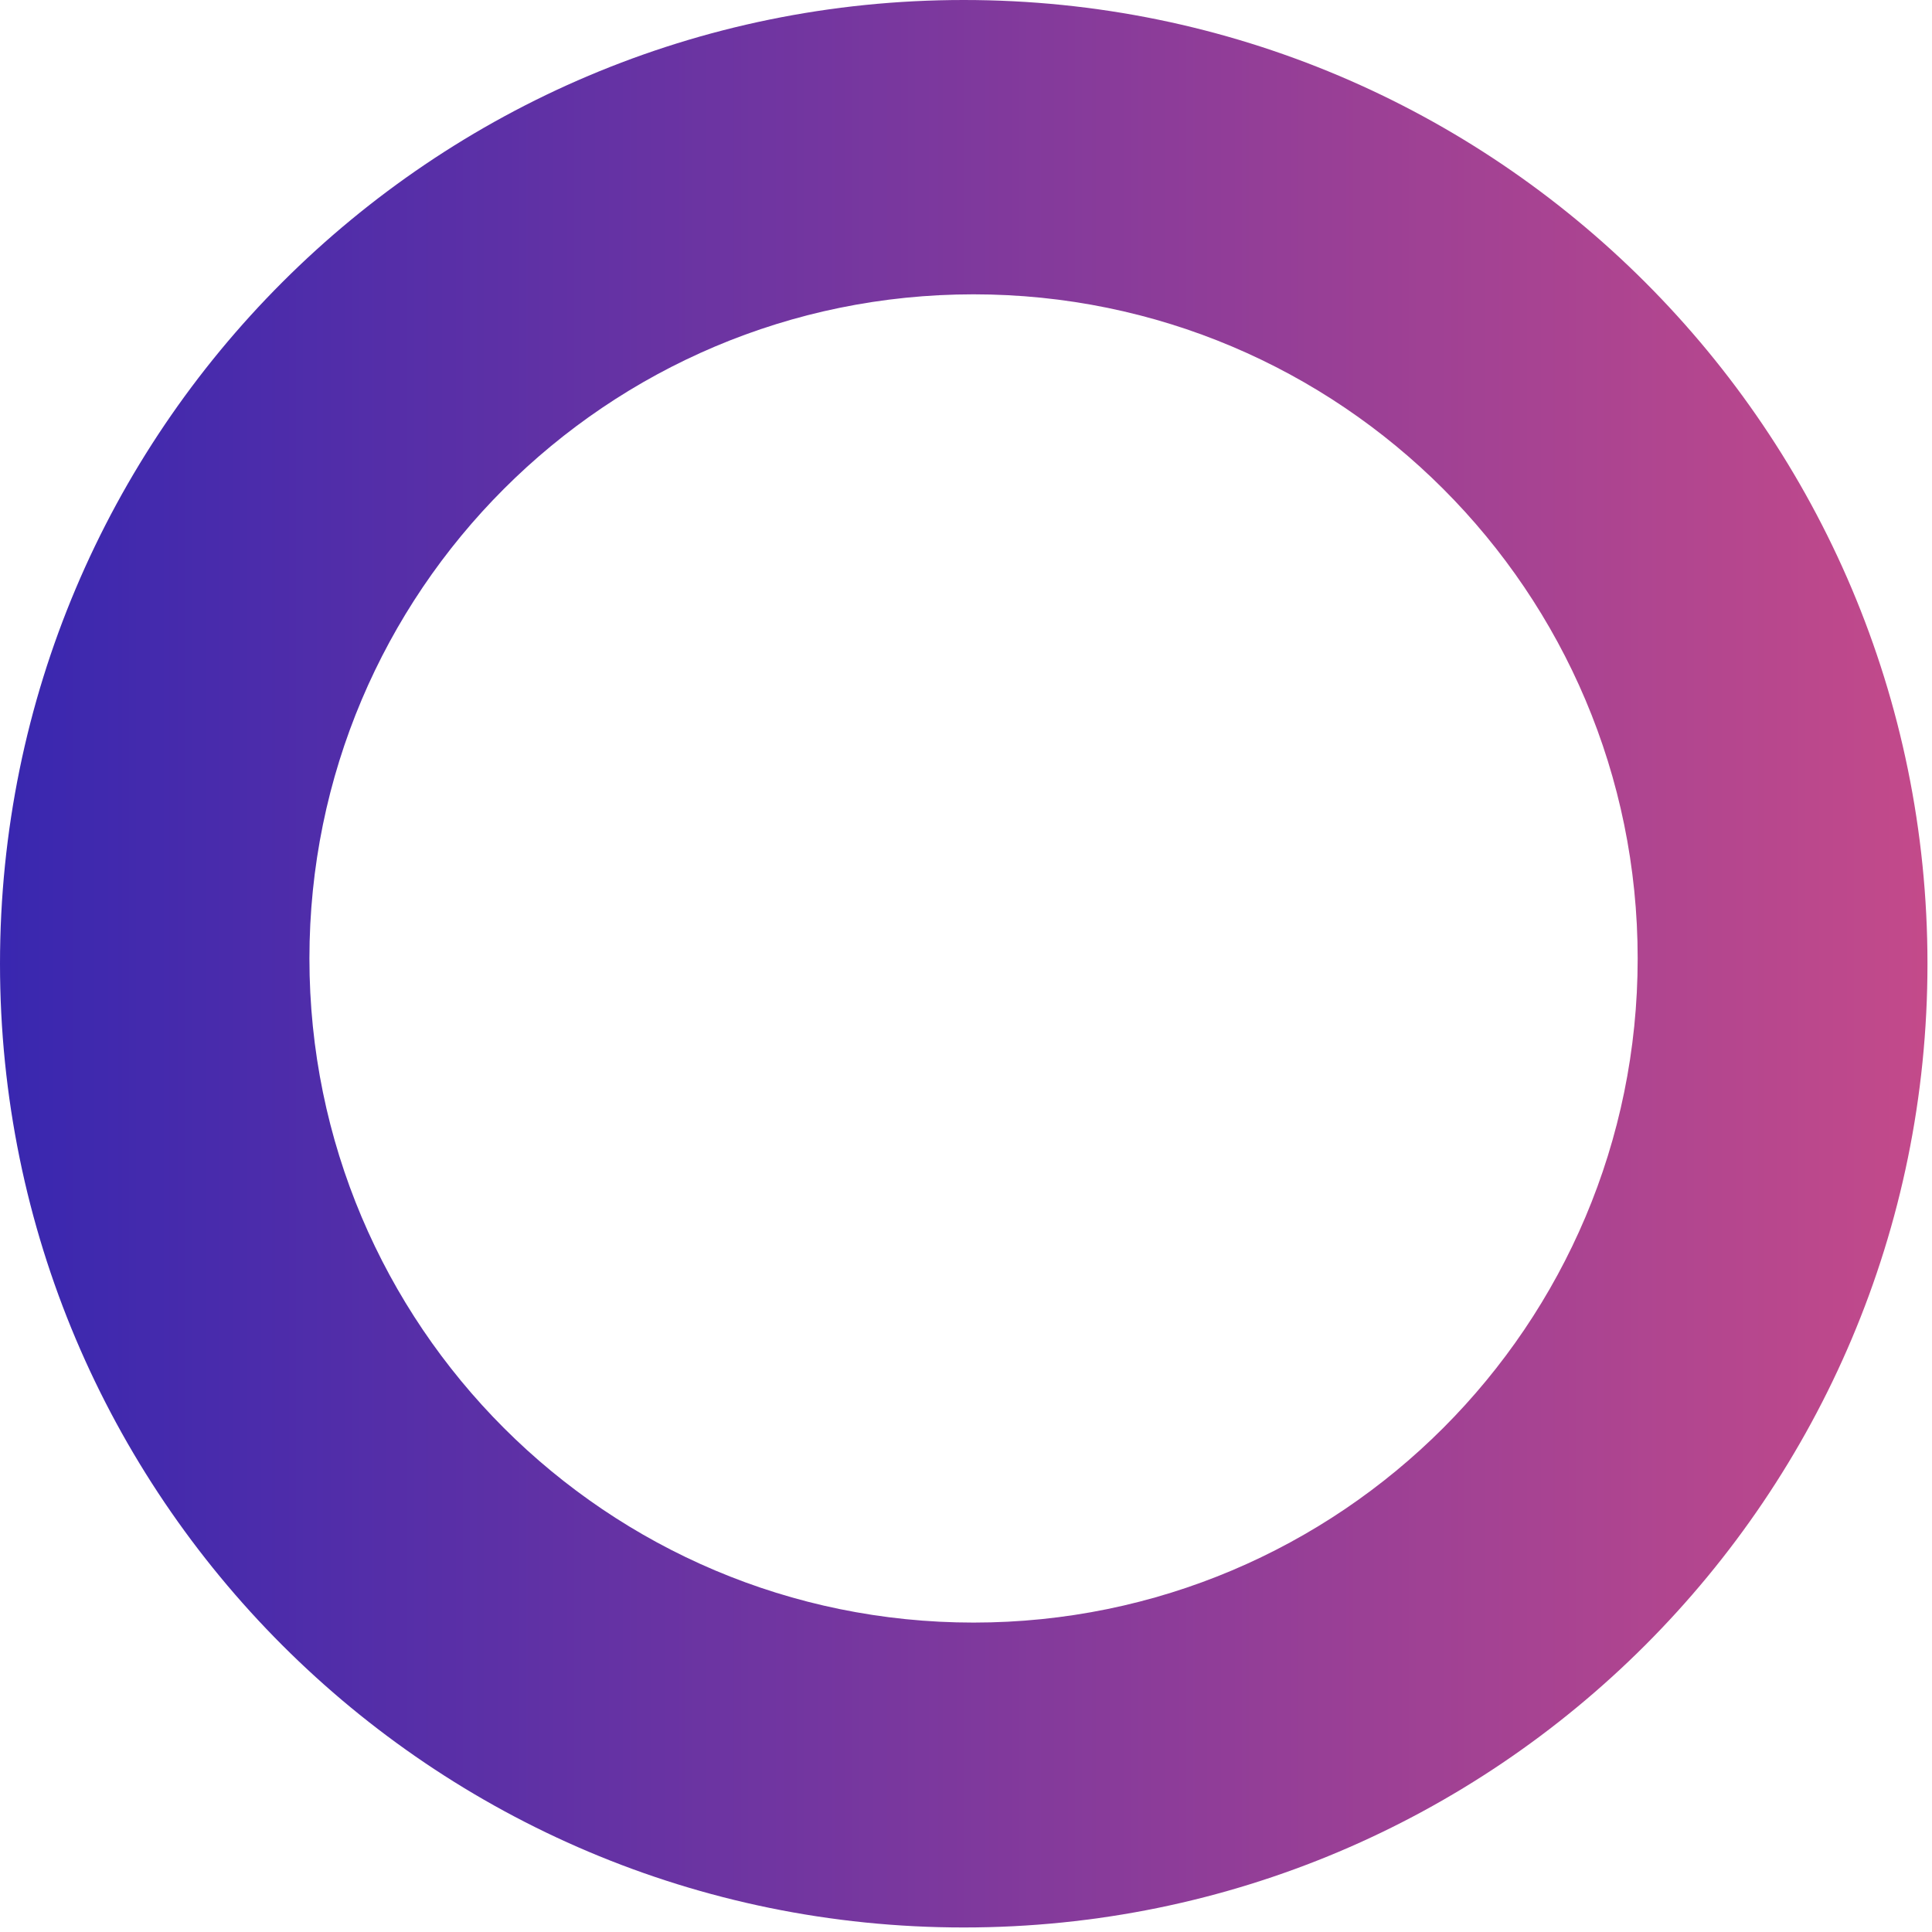
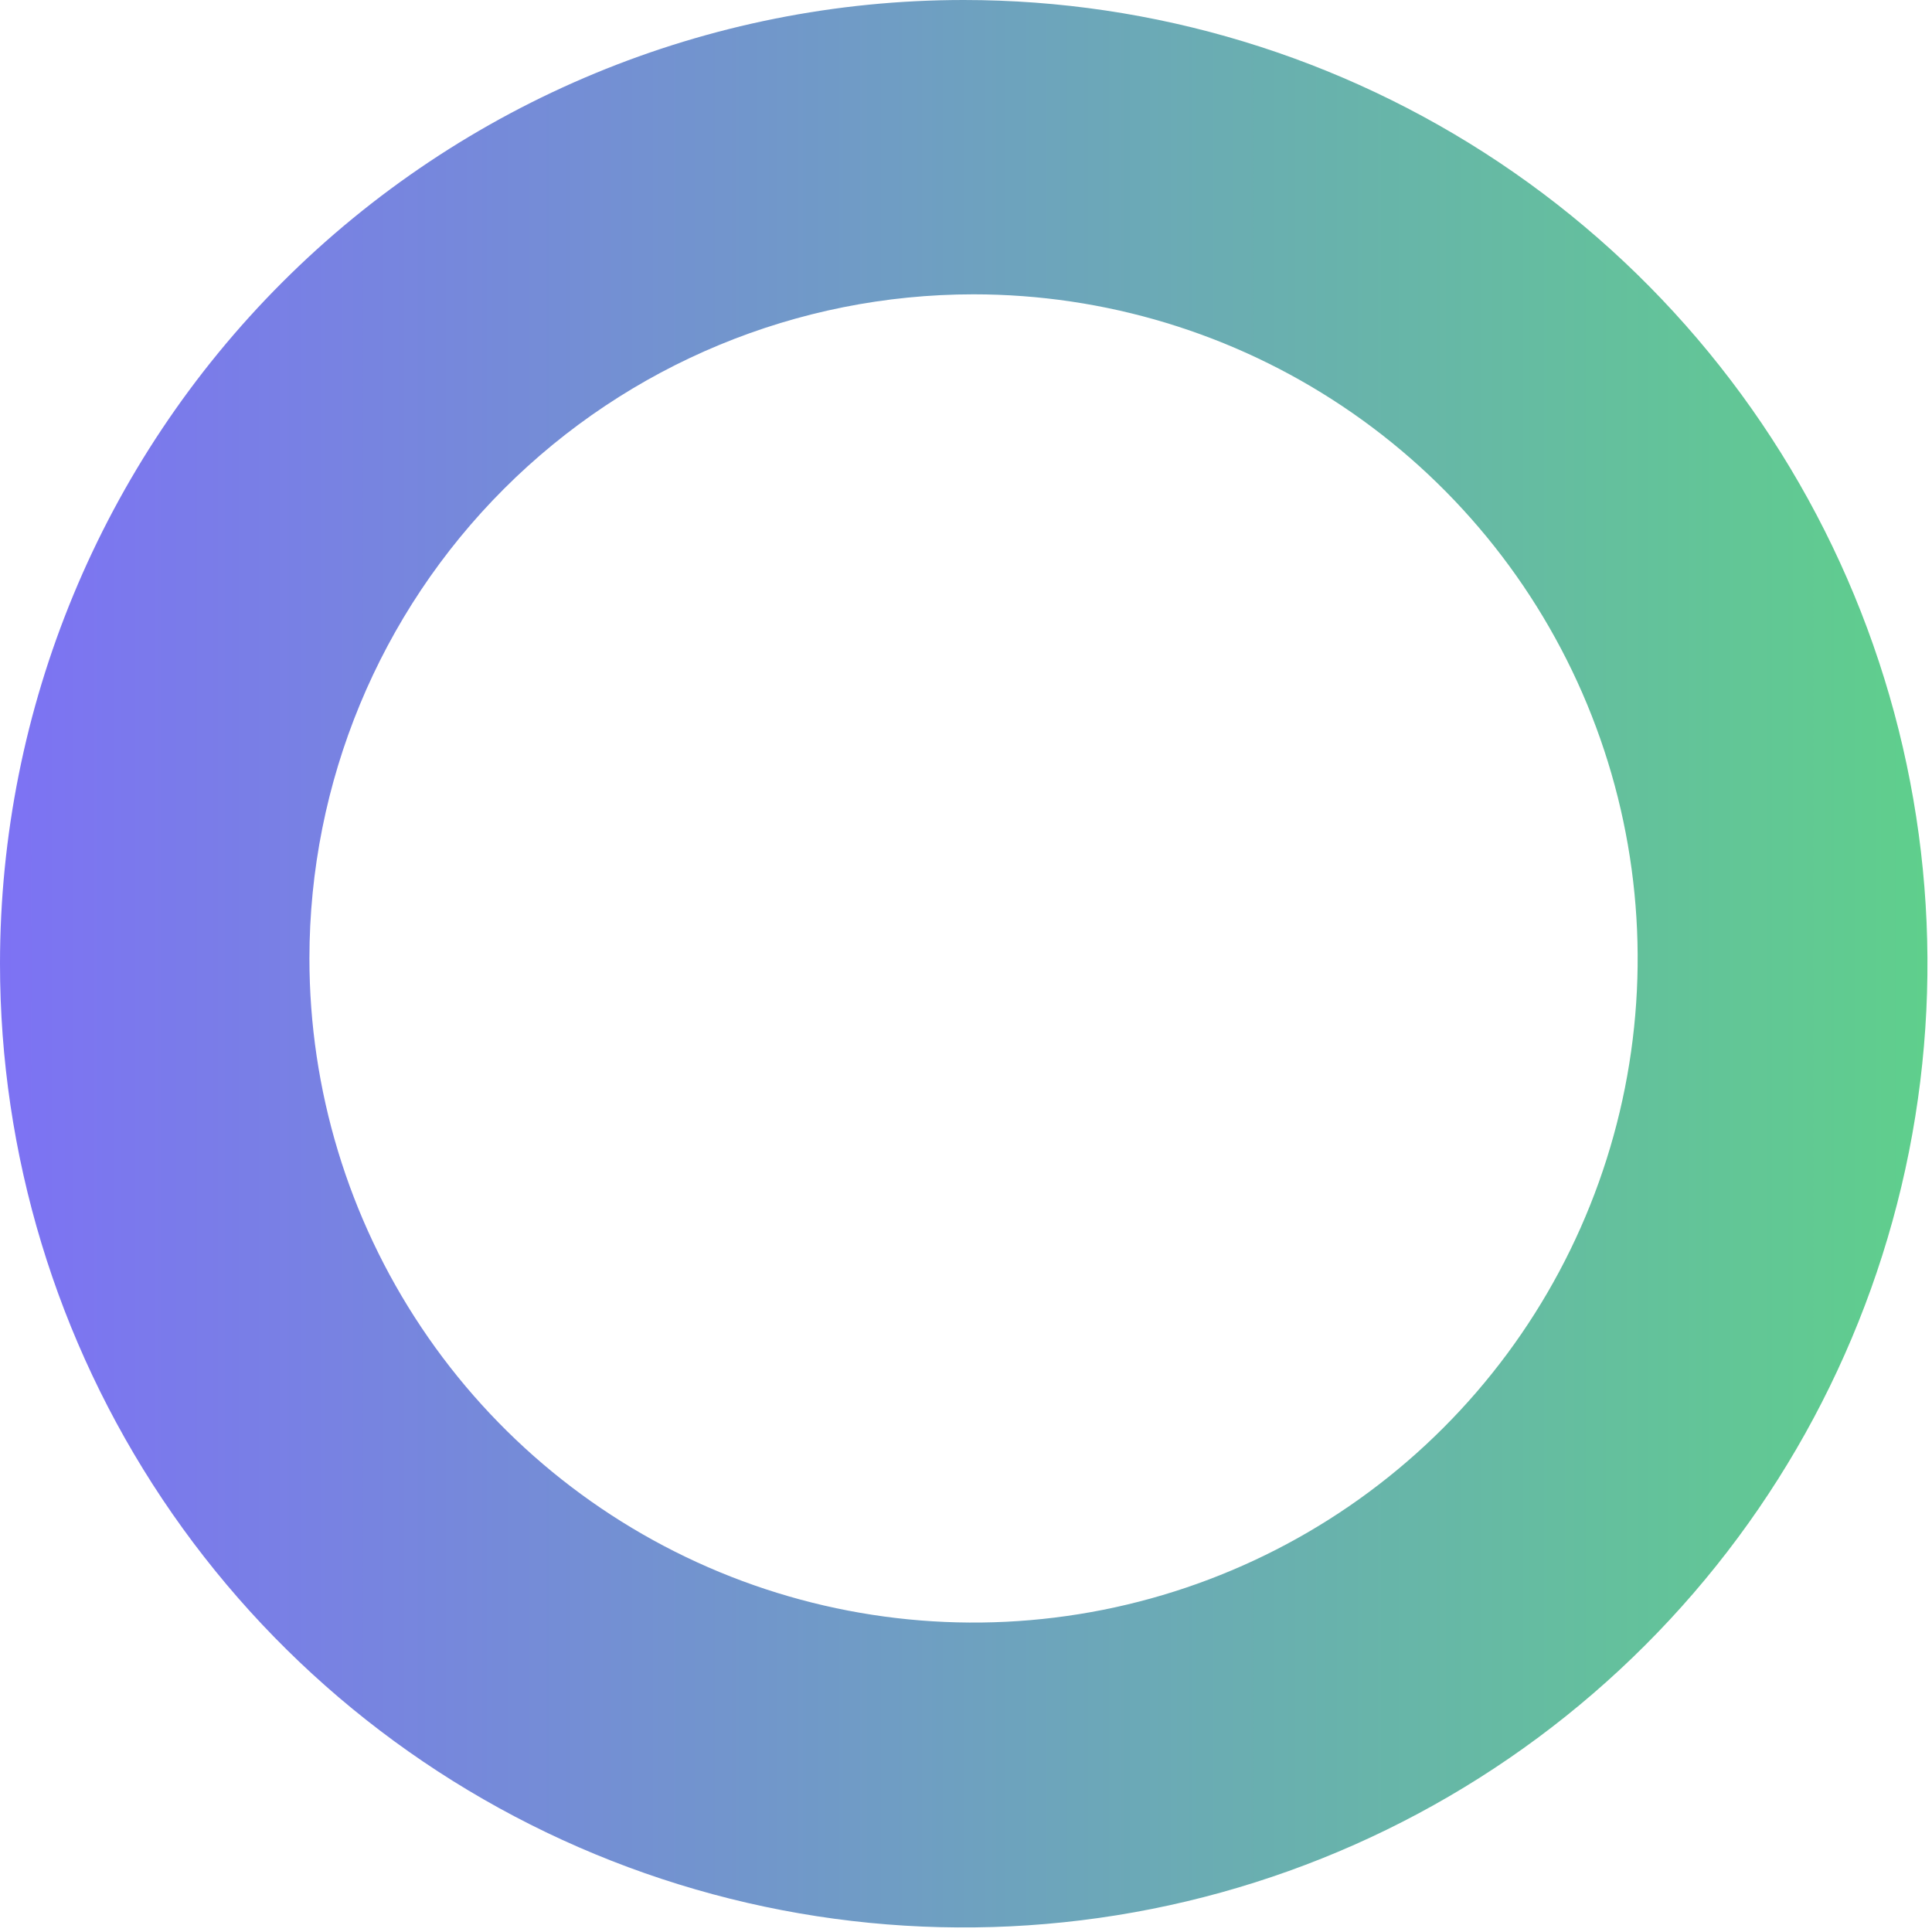
- <svg xmlns="http://www.w3.org/2000/svg" version="1.0" width="64px" height="64px" viewBox="0 0 128 128" xml:space="preserve">
-   <g>
-     <linearGradient id="linear-gradient">
-       <stop offset="0%" stop-color="#3827B0" />
-       <stop offset="100%" stop-color=" #C44A8A" />
+ <svg xmlns="http://www.w3.org/2000/svg" width="64" height="64" viewBox="0 0 64 64" fill="none">
+   <path fill-rule="evenodd" clip-rule="evenodd" d="M31.925 0C38.239 0 44.411 1.872 49.662 5.38C54.912 8.888 59.004 13.874 61.42 19.708C63.836 25.541 64.468 31.96 63.237 38.153C62.005 44.346 58.964 50.035 54.499 54.499C50.035 58.964 44.346 62.005 38.153 63.237C31.96 64.468 25.541 63.836 19.708 61.42C13.874 59.004 8.888 54.912 5.38 49.662C1.872 44.411 0 38.239 0 31.925C0 23.458 3.364 15.338 9.351 9.351C15.338 3.364 23.458 0 31.925 0V0ZM32.25 9.75C36.601 9.75 40.855 11.04 44.472 13.458C48.09 15.875 50.91 19.311 52.575 23.331C54.24 27.351 54.676 31.774 53.827 36.042C52.978 40.31 50.883 44.23 47.806 47.306C44.73 50.383 40.81 52.478 36.542 53.327C32.274 54.176 27.851 53.74 23.831 52.075C19.811 50.41 16.375 47.59 13.958 43.972C11.54 40.355 10.25 36.101 10.25 31.75C10.25 25.915 12.568 20.32 16.694 16.194C20.82 12.068 26.415 9.75 32.25 9.75V9.75Z" fill="url(#paint0_linear)" />
+   <defs>
+     <linearGradient id="paint0_linear" x1="0" y1="0" x2="63.85" y2="0" gradientUnits="userSpaceOnUse">
+       <stop stop-color="#7D72F4" />
+       <stop offset="1" stop-color="#5FCF8C" />
    </linearGradient>
-     <path d="M63.85 0A63.85 63.85 0 1 1 0 63.85 63.85 63.85 0 0 1 63.85 0zm.65 19.5a44 44 0 1 1-44 44 44 44 0 0 1 44-44z" fill="url(#linear-gradient)" fill-rule="evenodd" />
-     <animateTransform attributeName="transform" type="rotate" from="0 64 64" to="360 64 64" dur="840ms" repeatCount="indefinite" />
-   </g>
+   </defs>
</svg>
